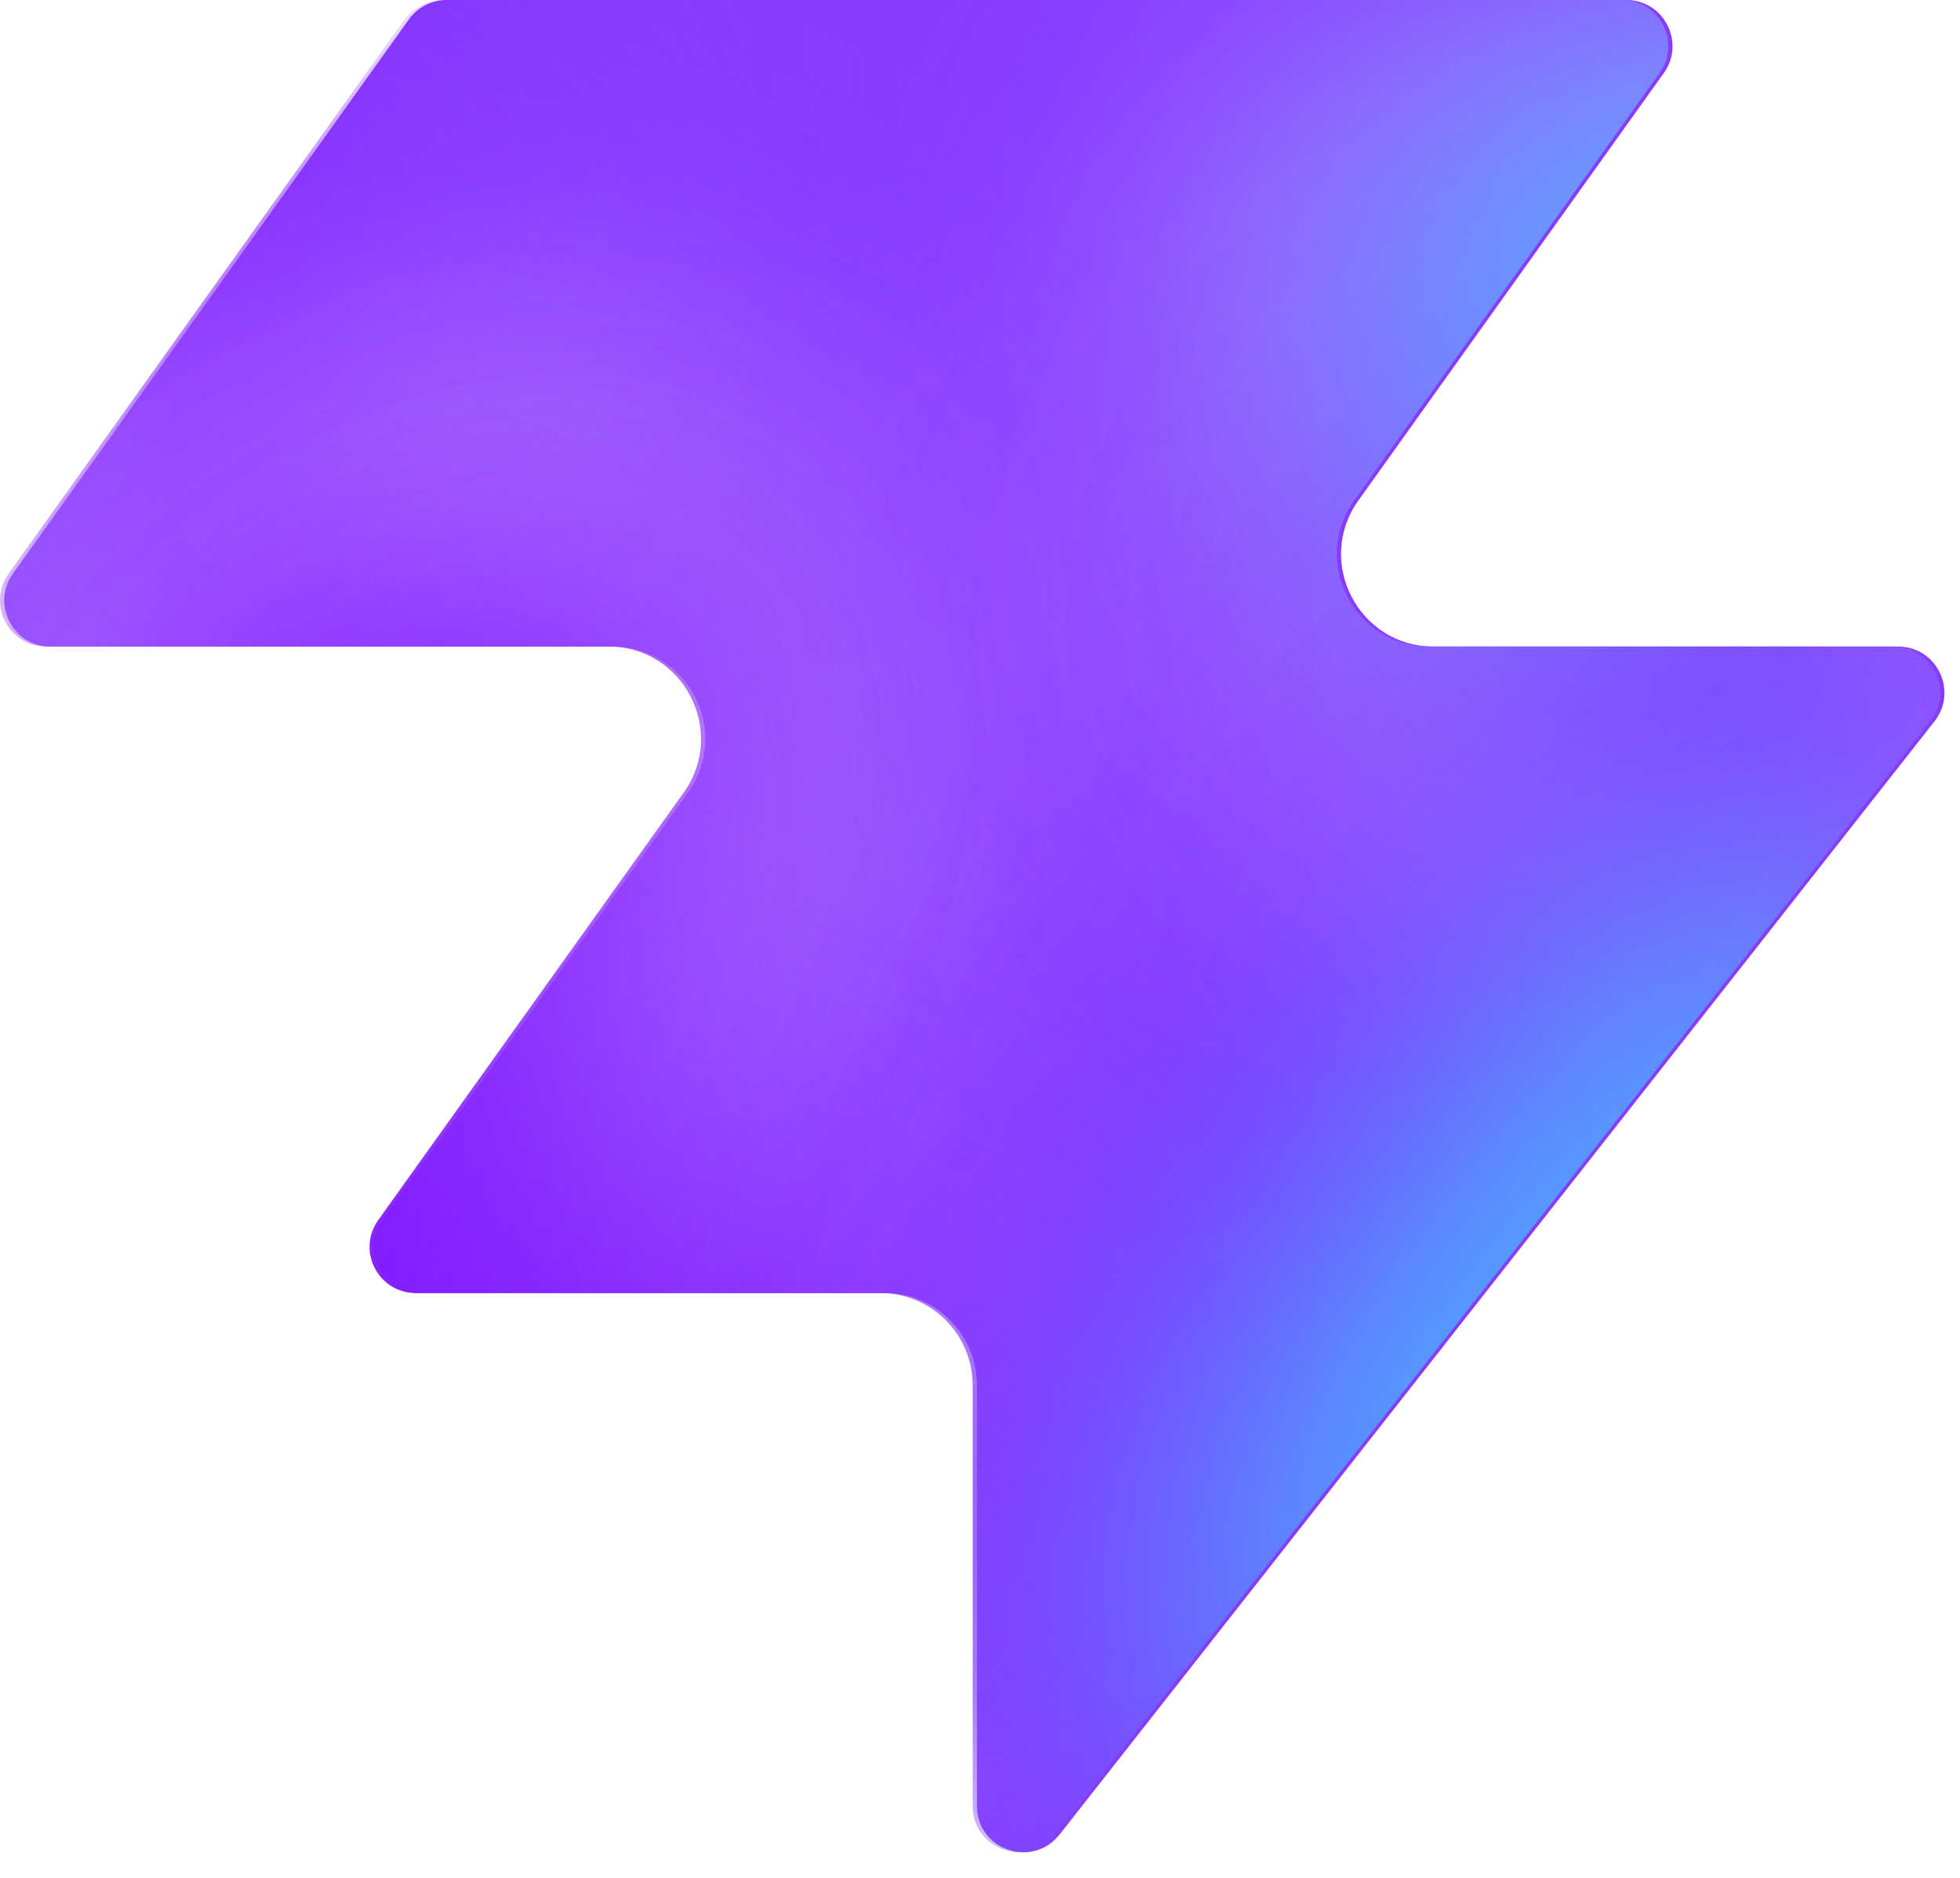
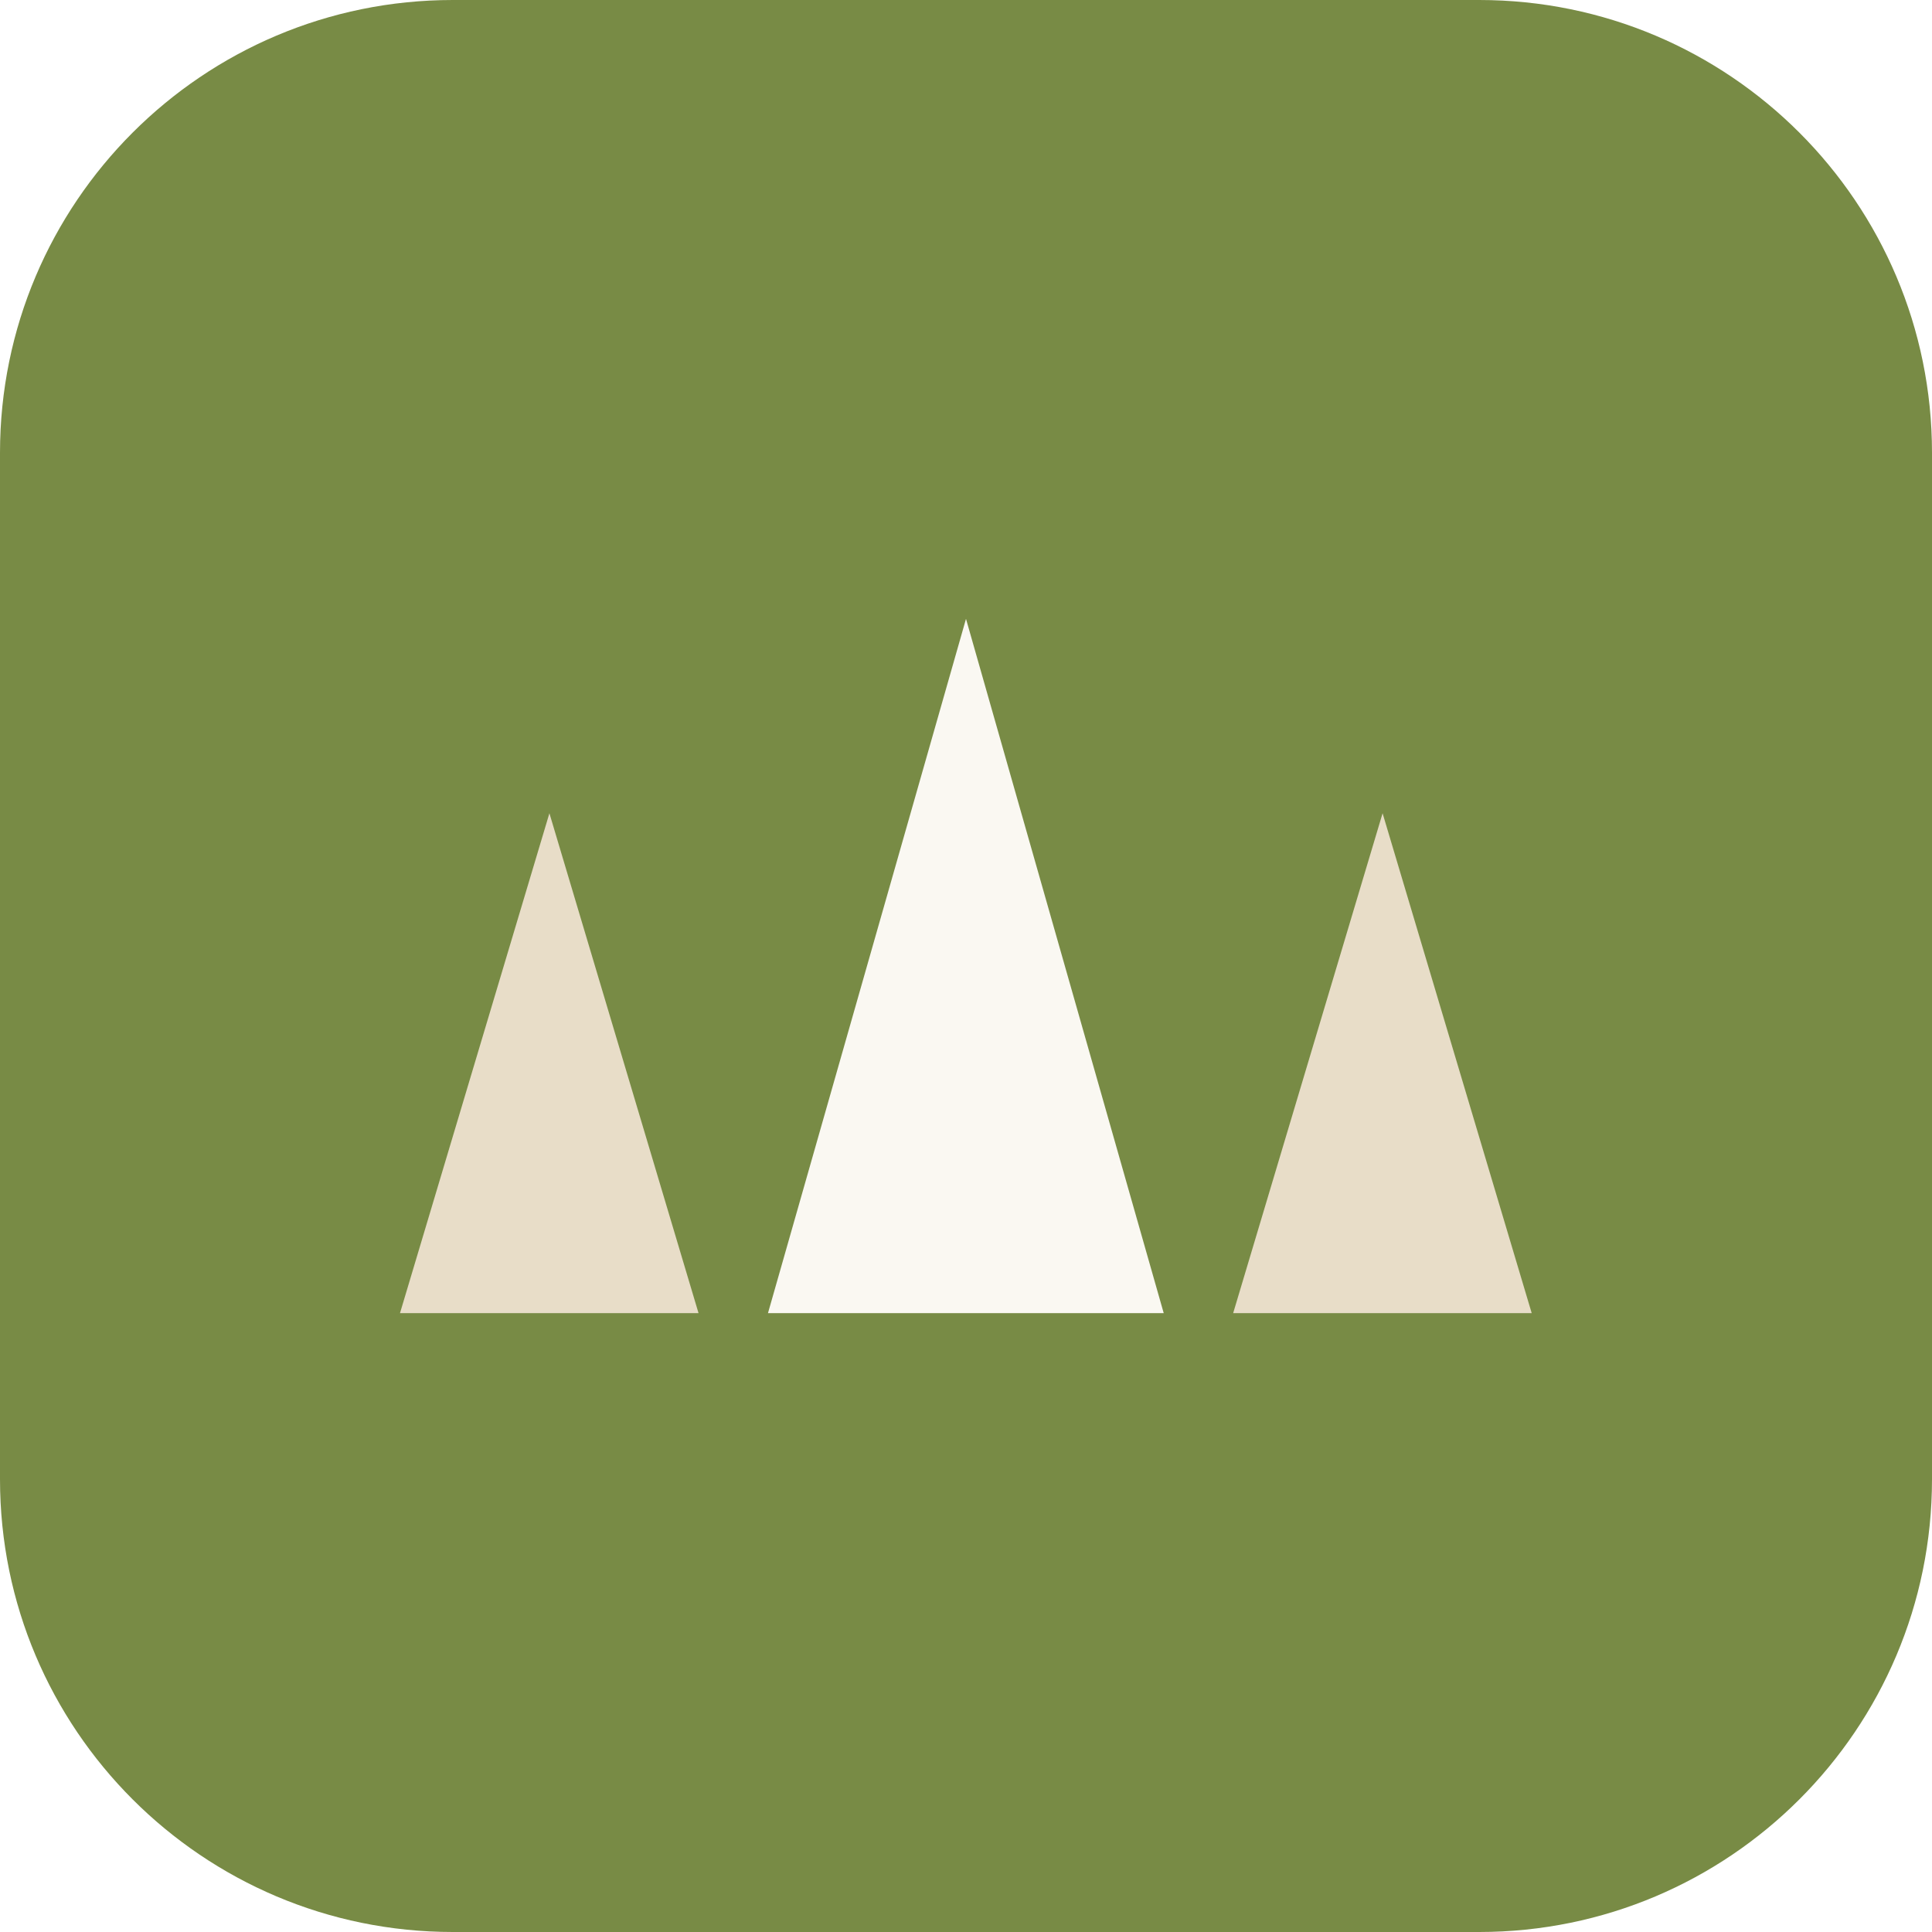
- <svg xmlns="http://www.w3.org/2000/svg" width="48" height="46" fill="none" viewBox="0 0 48 46">
-   <path fill="#863bff" d="M25.946 44.938c-.664.845-2.021.375-2.021-.698V33.937a2.26 2.26 0 0 0-2.262-2.262H10.287c-.92 0-1.456-1.04-.92-1.788l7.48-10.471c1.07-1.497 0-3.578-1.842-3.578H1.237c-.92 0-1.456-1.04-.92-1.788L10.013.474c.214-.297.556-.474.92-.474h28.894c.92 0 1.456 1.04.92 1.788l-7.48 10.471c-1.07 1.498 0 3.579 1.842 3.579h11.377c.943 0 1.473 1.088.89 1.83L25.947 44.94z" style="fill:#863bff;fill:color(display-p3 .525 .23 1);fill-opacity:1" />
-   <mask id="a" width="48" height="46" x="0" y="0" maskUnits="userSpaceOnUse" style="mask-type:alpha">
-     <path fill="#000" d="M25.842 44.938c-.664.844-2.021.375-2.021-.698V33.937a2.26 2.26 0 0 0-2.262-2.262H10.183c-.92 0-1.456-1.04-.92-1.788l7.48-10.471c1.07-1.498 0-3.579-1.842-3.579H1.133c-.92 0-1.456-1.04-.92-1.787L9.91.473c.214-.297.556-.474.92-.474h28.894c.92 0 1.456 1.04.92 1.788l-7.48 10.471c-1.07 1.498 0 3.578 1.842 3.578h11.377c.943 0 1.473 1.088.89 1.832L25.843 44.94z" style="fill:#000;fill-opacity:1" />
-   </mask>
-   <g mask="url(#a)">
-     <g filter="url(#b)">
-       <ellipse cx="5.508" cy="14.704" fill="#ede6ff" rx="5.508" ry="14.704" style="fill:#ede6ff;fill:color(display-p3 .927 .903 1);fill-opacity:1" transform="matrix(.00324 1 1 -.00324 -4.47 31.516)" />
-     </g>
-     <g filter="url(#c)">
-       <ellipse cx="10.399" cy="29.851" fill="#ede6ff" rx="10.399" ry="29.851" style="fill:#ede6ff;fill:color(display-p3 .927 .903 1);fill-opacity:1" transform="matrix(.00324 1 1 -.00324 -39.328 7.883)" />
-     </g>
-     <g filter="url(#d)">
-       <ellipse cx="5.508" cy="30.487" fill="#7e14ff" rx="5.508" ry="30.487" style="fill:#7e14ff;fill:color(display-p3 .492 .077 1);fill-opacity:1" transform="rotate(89.814 -25.913 -14.639)scale(1 -1)" />
-     </g>
-     <g filter="url(#e)">
-       <ellipse cx="5.508" cy="30.599" fill="#7e14ff" rx="5.508" ry="30.599" style="fill:#7e14ff;fill:color(display-p3 .492 .077 1);fill-opacity:1" transform="rotate(89.814 -32.644 -3.334)scale(1 -1)" />
-     </g>
-     <g filter="url(#f)">
-       <ellipse cx="5.508" cy="30.599" fill="#7e14ff" rx="5.508" ry="30.599" style="fill:#7e14ff;fill:color(display-p3 .492 .077 1);fill-opacity:1" transform="matrix(.00324 1 1 -.00324 -34.34 30.47)" />
-     </g>
-     <g filter="url(#g)">
-       <ellipse cx="14.072" cy="22.078" fill="#ede6ff" rx="14.072" ry="22.078" style="fill:#ede6ff;fill:color(display-p3 .927 .903 1);fill-opacity:1" transform="rotate(93.35 24.506 48.493)scale(-1 1)" />
-     </g>
-     <g filter="url(#h)">
-       <ellipse cx="3.47" cy="21.501" fill="#7e14ff" rx="3.47" ry="21.501" style="fill:#7e14ff;fill:color(display-p3 .492 .077 1);fill-opacity:1" transform="rotate(89.009 28.708 47.59)scale(-1 1)" />
-     </g>
-     <g filter="url(#i)">
-       <ellipse cx="3.47" cy="21.501" fill="#7e14ff" rx="3.47" ry="21.501" style="fill:#7e14ff;fill:color(display-p3 .492 .077 1);fill-opacity:1" transform="rotate(89.009 28.708 47.59)scale(-1 1)" />
-     </g>
-     <g filter="url(#j)">
-       <ellipse cx=".387" cy="8.972" fill="#7e14ff" rx="4.407" ry="29.108" style="fill:#7e14ff;fill:color(display-p3 .492 .077 1);fill-opacity:1" transform="rotate(39.51 .387 8.972)" />
-     </g>
-     <g filter="url(#k)">
-       <ellipse cx="47.523" cy="-6.092" fill="#7e14ff" rx="4.407" ry="29.108" style="fill:#7e14ff;fill:color(display-p3 .492 .077 1);fill-opacity:1" transform="rotate(37.892 47.523 -6.092)" />
-     </g>
-     <g filter="url(#l)">
-       <ellipse cx="41.412" cy="6.333" fill="#47bfff" rx="5.971" ry="9.665" style="fill:#47bfff;fill:color(display-p3 .28 .748 1);fill-opacity:1" transform="rotate(37.892 41.412 6.333)" />
-     </g>
-     <g filter="url(#m)">
-       <ellipse cx="-1.879" cy="38.332" fill="#7e14ff" rx="4.407" ry="29.108" style="fill:#7e14ff;fill:color(display-p3 .492 .077 1);fill-opacity:1" transform="rotate(37.892 -1.88 38.332)" />
-     </g>
-     <g filter="url(#n)">
-       <ellipse cx="-1.879" cy="38.332" fill="#7e14ff" rx="4.407" ry="29.108" style="fill:#7e14ff;fill:color(display-p3 .492 .077 1);fill-opacity:1" transform="rotate(37.892 -1.88 38.332)" />
-     </g>
-     <g filter="url(#o)">
-       <ellipse cx="35.651" cy="29.907" fill="#7e14ff" rx="4.407" ry="29.108" style="fill:#7e14ff;fill:color(display-p3 .492 .077 1);fill-opacity:1" transform="rotate(37.892 35.651 29.907)" />
-     </g>
-     <g filter="url(#p)">
-       <ellipse cx="38.418" cy="32.4" fill="#47bfff" rx="5.971" ry="15.297" style="fill:#47bfff;fill:color(display-p3 .28 .748 1);fill-opacity:1" transform="rotate(37.892 38.418 32.4)" />
-     </g>
-   </g>
-   <defs>
-     <filter id="b" width="60.045" height="41.654" x="-19.77" y="16.149" color-interpolation-filters="sRGB" filterUnits="userSpaceOnUse">
-       <feFlood flood-opacity="0" result="BackgroundImageFix" />
-       <feBlend in="SourceGraphic" in2="BackgroundImageFix" result="shape" />
-       <feGaussianBlur result="effect1_foregroundBlur_2002_17158" stdDeviation="7.659" />
-     </filter>
-     <filter id="c" width="90.34" height="51.437" x="-54.613" y="-7.533" color-interpolation-filters="sRGB" filterUnits="userSpaceOnUse">
-       <feFlood flood-opacity="0" result="BackgroundImageFix" />
-       <feBlend in="SourceGraphic" in2="BackgroundImageFix" result="shape" />
-       <feGaussianBlur result="effect1_foregroundBlur_2002_17158" stdDeviation="7.659" />
-     </filter>
-     <filter id="d" width="79.355" height="29.4" x="-49.64" y="2.03" color-interpolation-filters="sRGB" filterUnits="userSpaceOnUse">
-       <feFlood flood-opacity="0" result="BackgroundImageFix" />
-       <feBlend in="SourceGraphic" in2="BackgroundImageFix" result="shape" />
-       <feGaussianBlur result="effect1_foregroundBlur_2002_17158" stdDeviation="4.596" />
-     </filter>
-     <filter id="e" width="79.579" height="29.4" x="-45.045" y="20.029" color-interpolation-filters="sRGB" filterUnits="userSpaceOnUse">
-       <feFlood flood-opacity="0" result="BackgroundImageFix" />
-       <feBlend in="SourceGraphic" in2="BackgroundImageFix" result="shape" />
-       <feGaussianBlur result="effect1_foregroundBlur_2002_17158" stdDeviation="4.596" />
-     </filter>
-     <filter id="f" width="79.579" height="29.4" x="-43.513" y="21.178" color-interpolation-filters="sRGB" filterUnits="userSpaceOnUse">
-       <feFlood flood-opacity="0" result="BackgroundImageFix" />
-       <feBlend in="SourceGraphic" in2="BackgroundImageFix" result="shape" />
-       <feGaussianBlur result="effect1_foregroundBlur_2002_17158" stdDeviation="4.596" />
-     </filter>
-     <filter id="g" width="74.749" height="58.852" x="15.756" y="-17.901" color-interpolation-filters="sRGB" filterUnits="userSpaceOnUse">
-       <feFlood flood-opacity="0" result="BackgroundImageFix" />
-       <feBlend in="SourceGraphic" in2="BackgroundImageFix" result="shape" />
-       <feGaussianBlur result="effect1_foregroundBlur_2002_17158" stdDeviation="7.659" />
-     </filter>
-     <filter id="h" width="61.377" height="25.362" x="23.548" y="2.284" color-interpolation-filters="sRGB" filterUnits="userSpaceOnUse">
-       <feFlood flood-opacity="0" result="BackgroundImageFix" />
-       <feBlend in="SourceGraphic" in2="BackgroundImageFix" result="shape" />
-       <feGaussianBlur result="effect1_foregroundBlur_2002_17158" stdDeviation="4.596" />
-     </filter>
-     <filter id="i" width="61.377" height="25.362" x="23.548" y="2.284" color-interpolation-filters="sRGB" filterUnits="userSpaceOnUse">
-       <feFlood flood-opacity="0" result="BackgroundImageFix" />
-       <feBlend in="SourceGraphic" in2="BackgroundImageFix" result="shape" />
-       <feGaussianBlur result="effect1_foregroundBlur_2002_17158" stdDeviation="4.596" />
-     </filter>
-     <filter id="j" width="56.045" height="63.649" x="-27.636" y="-22.853" color-interpolation-filters="sRGB" filterUnits="userSpaceOnUse">
-       <feFlood flood-opacity="0" result="BackgroundImageFix" />
-       <feBlend in="SourceGraphic" in2="BackgroundImageFix" result="shape" />
-       <feGaussianBlur result="effect1_foregroundBlur_2002_17158" stdDeviation="4.596" />
-     </filter>
-     <filter id="k" width="54.814" height="64.646" x="20.116" y="-38.415" color-interpolation-filters="sRGB" filterUnits="userSpaceOnUse">
-       <feFlood flood-opacity="0" result="BackgroundImageFix" />
-       <feBlend in="SourceGraphic" in2="BackgroundImageFix" result="shape" />
-       <feGaussianBlur result="effect1_foregroundBlur_2002_17158" stdDeviation="4.596" />
-     </filter>
-     <filter id="l" width="33.541" height="35.313" x="24.641" y="-11.323" color-interpolation-filters="sRGB" filterUnits="userSpaceOnUse">
-       <feFlood flood-opacity="0" result="BackgroundImageFix" />
-       <feBlend in="SourceGraphic" in2="BackgroundImageFix" result="shape" />
-       <feGaussianBlur result="effect1_foregroundBlur_2002_17158" stdDeviation="4.596" />
-     </filter>
-     <filter id="m" width="54.814" height="64.646" x="-29.286" y="6.009" color-interpolation-filters="sRGB" filterUnits="userSpaceOnUse">
-       <feFlood flood-opacity="0" result="BackgroundImageFix" />
-       <feBlend in="SourceGraphic" in2="BackgroundImageFix" result="shape" />
-       <feGaussianBlur result="effect1_foregroundBlur_2002_17158" stdDeviation="4.596" />
-     </filter>
-     <filter id="n" width="54.814" height="64.646" x="-29.286" y="6.009" color-interpolation-filters="sRGB" filterUnits="userSpaceOnUse">
-       <feFlood flood-opacity="0" result="BackgroundImageFix" />
-       <feBlend in="SourceGraphic" in2="BackgroundImageFix" result="shape" />
-       <feGaussianBlur result="effect1_foregroundBlur_2002_17158" stdDeviation="4.596" />
-     </filter>
-     <filter id="o" width="54.814" height="64.646" x="8.244" y="-2.416" color-interpolation-filters="sRGB" filterUnits="userSpaceOnUse">
-       <feFlood flood-opacity="0" result="BackgroundImageFix" />
-       <feBlend in="SourceGraphic" in2="BackgroundImageFix" result="shape" />
-       <feGaussianBlur result="effect1_foregroundBlur_2002_17158" stdDeviation="4.596" />
-     </filter>
-     <filter id="p" width="39.409" height="43.623" x="18.713" y="10.588" color-interpolation-filters="sRGB" filterUnits="userSpaceOnUse">
-       <feFlood flood-opacity="0" result="BackgroundImageFix" />
-       <feBlend in="SourceGraphic" in2="BackgroundImageFix" result="shape" />
-       <feGaussianBlur result="effect1_foregroundBlur_2002_17158" stdDeviation="4.596" />
-     </filter>
-   </defs>
+ <svg xmlns="http://www.w3.org/2000/svg" viewBox="0 0 64 64" width="64" height="64">
+   <rect width="64" height="64" rx="15" fill="#788B45" />
+   <polygon points="13.25,43.5 23.14,43.5 18.2,26.94" fill="#E8DDC8" />
+   <polygon points="25.44,43.5 38.55,43.5 32.0,20.5" fill="#FAF8F2" />
+   <polygon points="40.85,43.5 50.74,43.5 45.8,26.94" fill="#E8DDC8" />
</svg>
